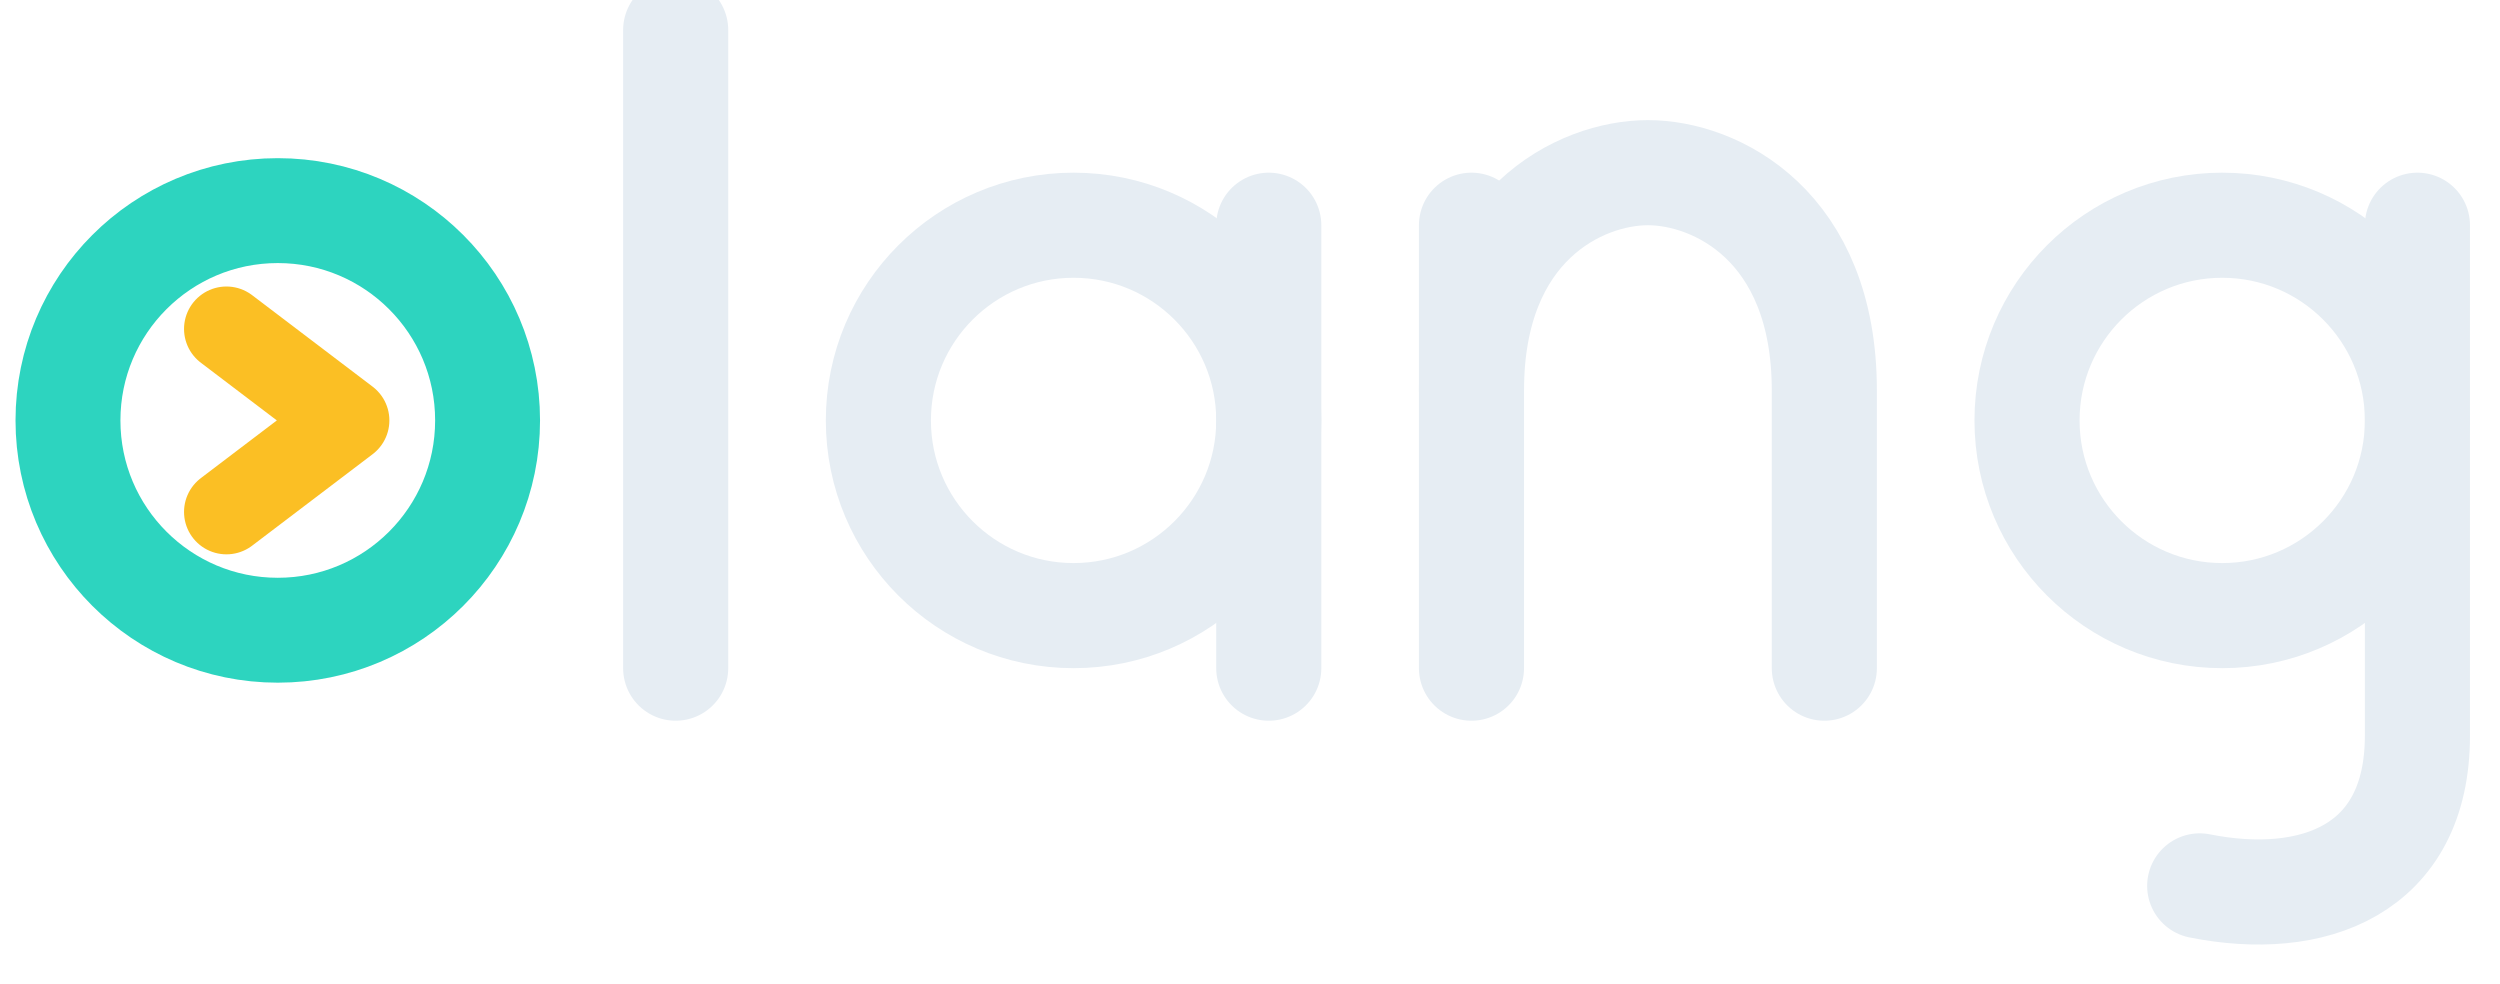
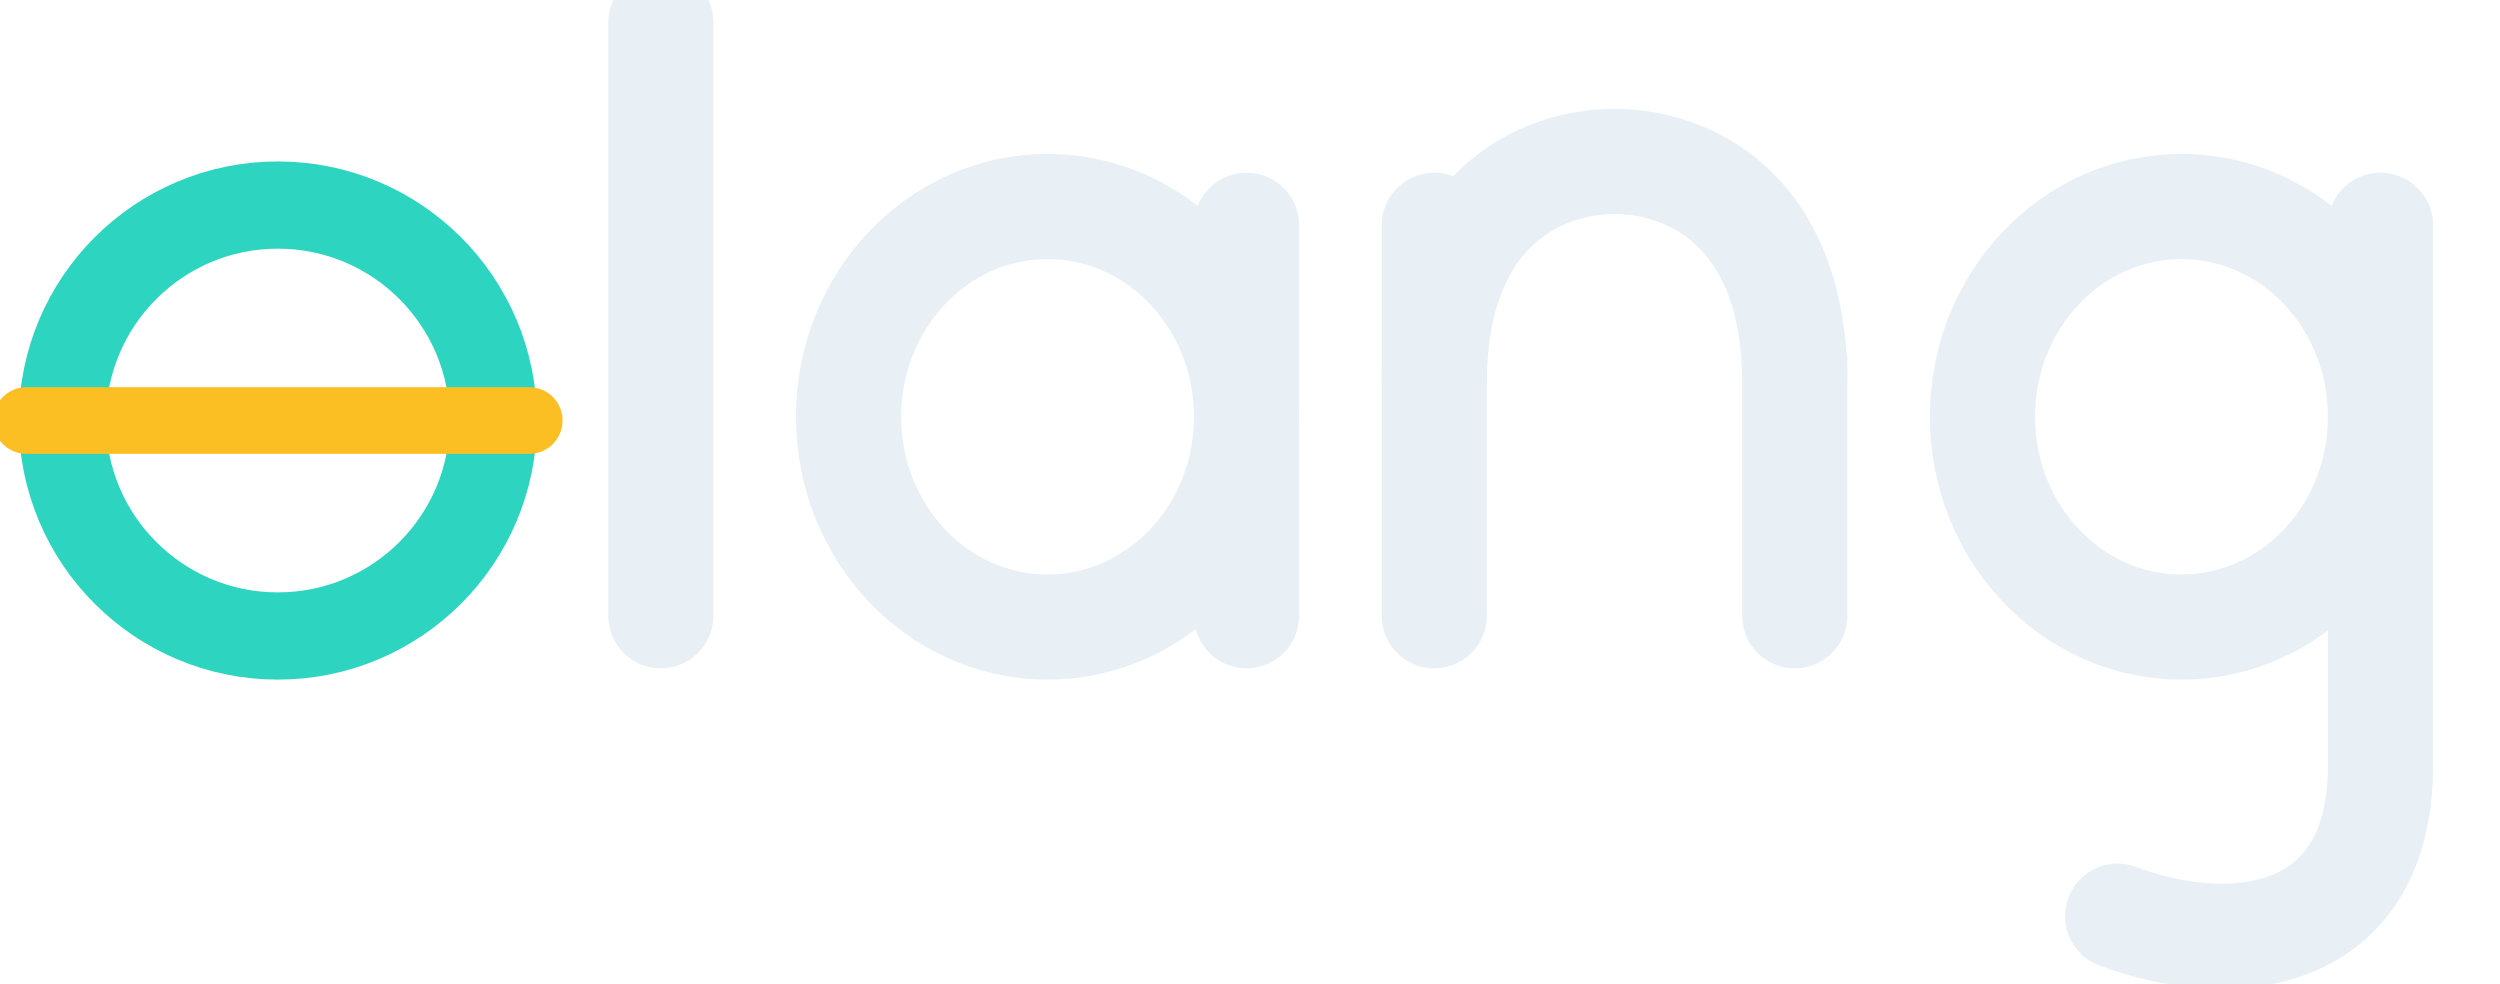
- <svg xmlns="http://www.w3.org/2000/svg" viewBox="0 0 666 262" role="img" aria-label="olang">
-   <g transform="translate(74.0 112.0) scale(0.2972973)">
-     <circle cx="0" cy="0" r="188" fill="none" stroke="#2DD4BF" stroke-width="94" />
-     <path d="M -46 -82 L 62 0 L -46 82" fill="none" stroke="#FBBF24" stroke-width="76" stroke-linecap="round" stroke-linejoin="round" />
+ <svg xmlns="http://www.w3.org/2000/svg" viewBox="0 0 665.832 262" role="img" aria-label="olang">
+   <g transform="translate(74 112) scale(0.3415842)">
+     <circle cx="0" cy="0" r="168" fill="none" stroke="#2DD4BF" stroke-width="68" />
+     <rect x="-222" y="-26" width="444" height="52" rx="26" fill="#FBBF24" />
  </g>
-   <path d="M 180.0 8 L 180.0 178" fill="none" stroke="#E6EDF3" stroke-width="28" stroke-linecap="round" />
-   <circle cx="286.0" cy="112.0" r="52" fill="none" stroke="#E6EDF3" stroke-width="28" />
-   <path d="M 338.0 60.0 L 338.0 178" fill="none" stroke="#E6EDF3" stroke-width="28" stroke-linecap="round" />
-   <path d="M 392.0 178 L 392.0 60.0" fill="none" stroke="#E6EDF3" stroke-width="28" stroke-linecap="round" />
-   <path d="M 392.0 104 C 392.0 60 421.0 46 439.0 46 C 457.0 46 486.0 60 486.0 104 L 486.0 178" fill="none" stroke="#E6EDF3" stroke-width="28" stroke-linecap="round" />
-   <circle cx="592.0" cy="112.0" r="52" fill="none" stroke="#E6EDF3" stroke-width="28" />
-   <path d="M 644.0 60.0 L 644.0 196 C 644.0 232 616.0 242 586.0 236" fill="none" stroke="#E6EDF3" stroke-width="28" stroke-linecap="round" />
+   <path d="M 176 6 L 176 164" fill="none" stroke="#E8EFF5" stroke-width="28" stroke-linecap="round" />
+   <ellipse cx="279" cy="111" rx="53" ry="56" fill="none" stroke="#E8EFF5" stroke-width="28" />
+   <path d="M 332 60 L 332 164" fill="none" stroke="#E8EFF5" stroke-width="28" stroke-linecap="round" />
+   <path d="M 382 60 L 382 164" fill="none" stroke="#E8EFF5" stroke-width="28" stroke-linecap="round" />
+   <path d="M 382 102 C 382 56 410 43 430 43 C 450 43 478 56 478 102" fill="none" stroke="#E8EFF5" stroke-width="28" stroke-linecap="butt" />
+   <path d="M 478 96 L 478 164" fill="none" stroke="#E8EFF5" stroke-width="28" stroke-linecap="round" />
+   <ellipse cx="581" cy="111" rx="53" ry="56" fill="none" stroke="#E8EFF5" stroke-width="28" />
+   <path d="M 634 60 L 634 204 C 634 250 596 256 564 244" fill="none" stroke="#E8EFF5" stroke-width="28" stroke-linecap="round" />
</svg>
